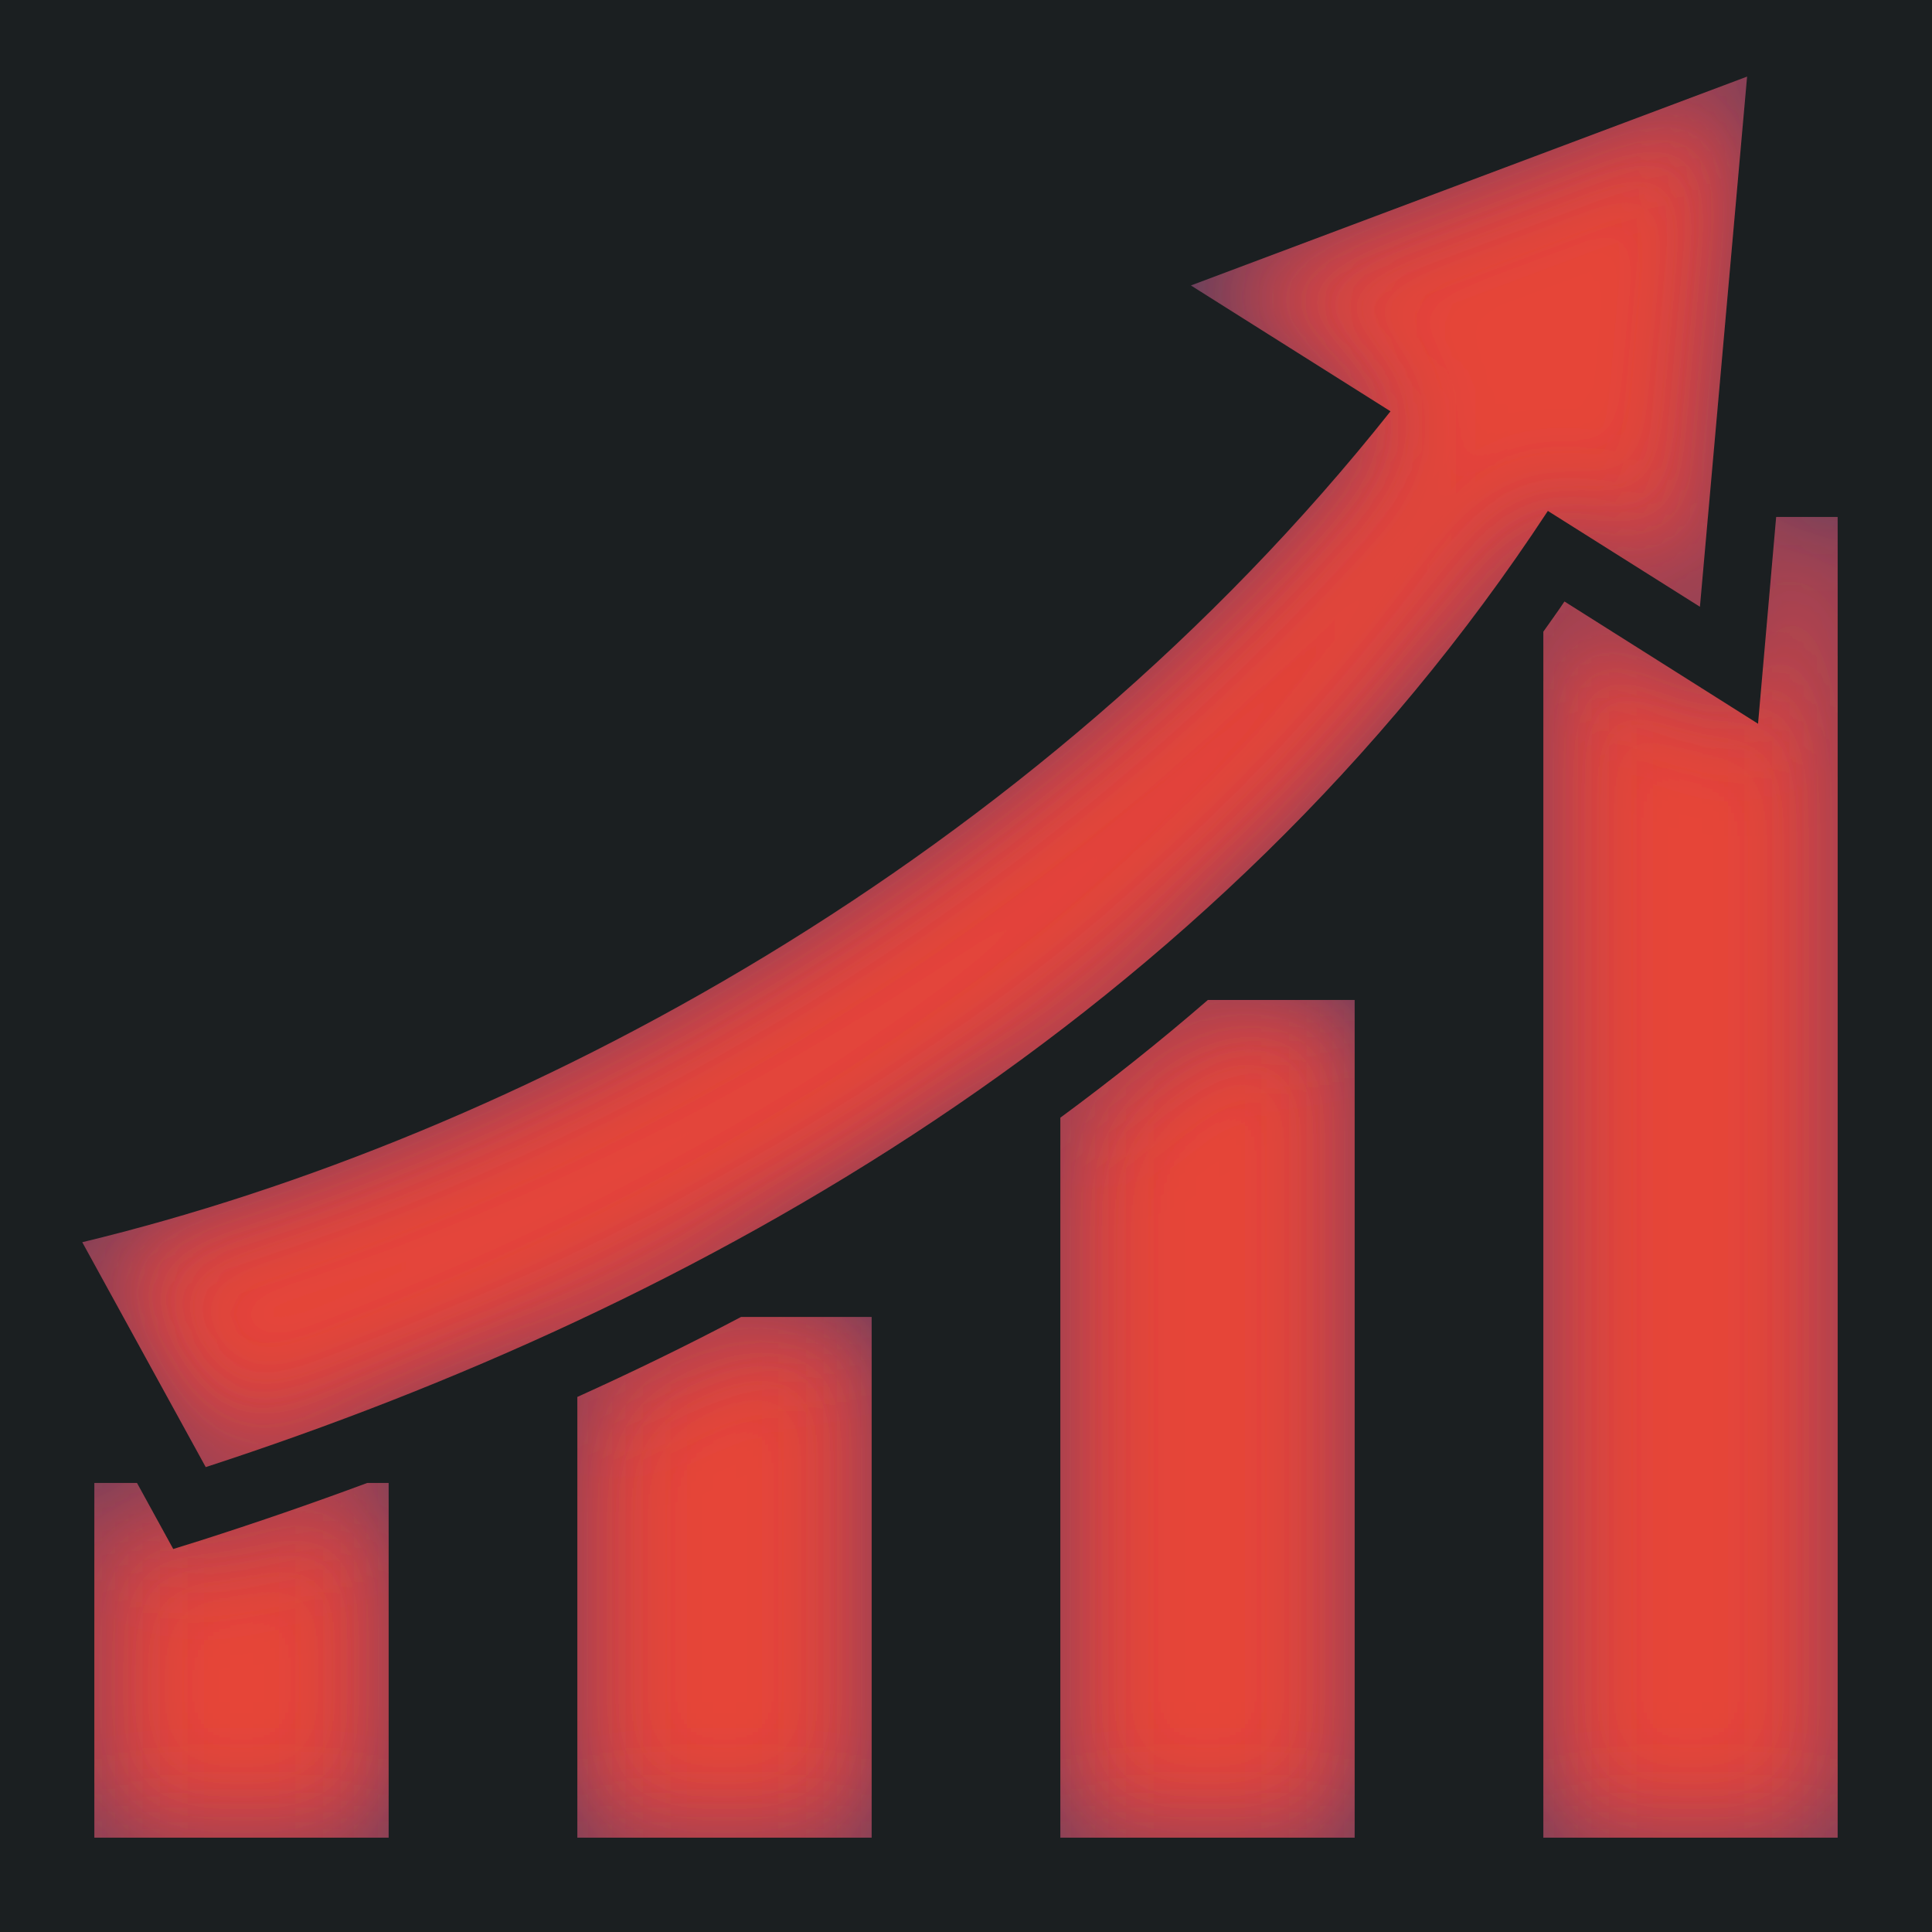
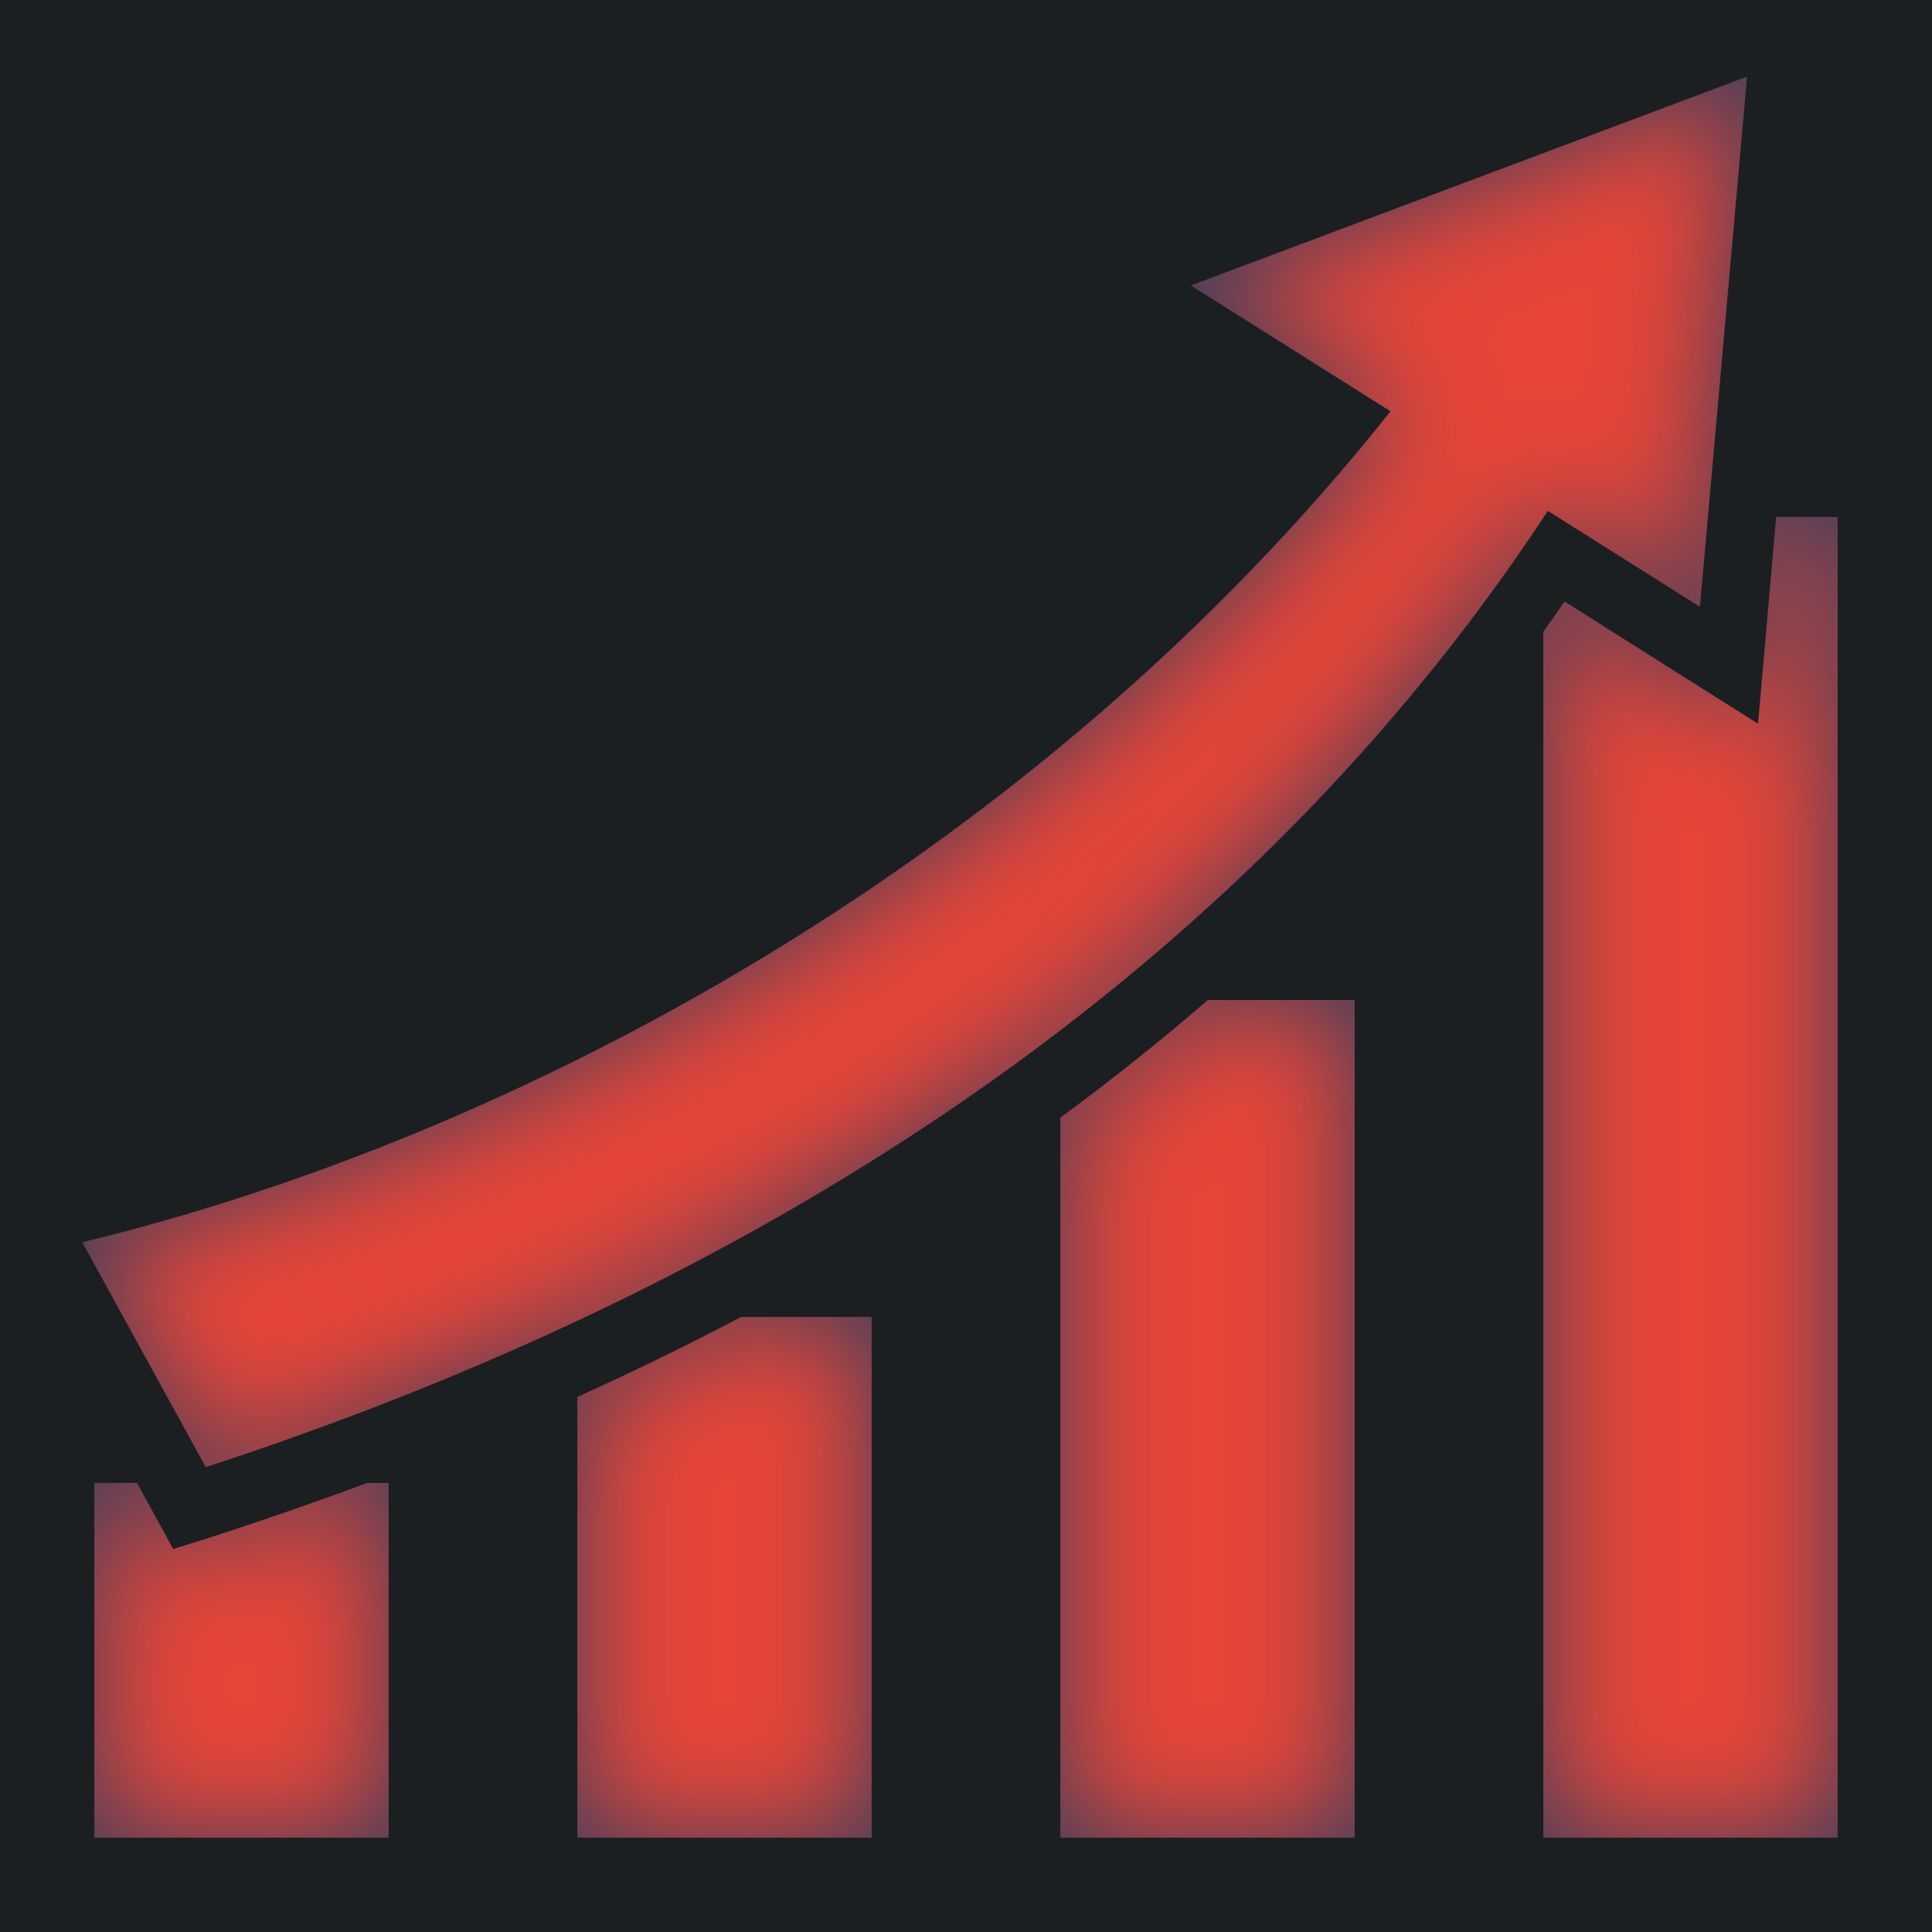
- <svg xmlns="http://www.w3.org/2000/svg" style="height: 512px; width: 512px;" viewBox="0 0 512 512">
-   <defs>
-     <filter id="shadow-1" height="300%" width="300%" x="-100%" y="-100%">
-       <feFlood flood-color="rgba(58, 63, 94, 1)" result="flood" />
-       <feComposite in="flood" in2="SourceGraphic" operator="out" result="composite" />
-       <feGaussianBlur in="composite" stdDeviation="15" result="blur" />
-       <feOffset dx="0" dy="0" result="offset" />
-       <feComposite in="offset" in2="SourceGraphic" operator="atop" />
+ <svg xmlns="http://www.w3.org/2000/svg" style="height: 512px; width: 512px;" viewBox="0 0 512 512" version="1.1" id="svg3">
+   <defs id="defs2">
+     <filter id="shadow-1" height="1.154" width="1.155" x="-0.077" y="-0.077">
+       <feComposite in="flood" in2="SourceGraphic" operator="out" result="composite" id="feComposite1" />
+       <feGaussianBlur in="composite" stdDeviation="15" result="blur" id="feGaussianBlur1" />
+       <feOffset dx="0" dy="0" result="offset" id="feOffset1" />
+       <feComposite in="offset" in2="SourceGraphic" operator="atop" id="feComposite2" />
+     </filter>
+     <filter style="color-interpolation-filters:sRGB;" id="filter4" x="-0.155" y="-0.154" width="1.31" height="1.309">
+       <feFlood result="flood" in="SourceGraphic" flood-opacity="1" flood-color="rgb(58,63,94)" id="feFlood3" />
+       <feGaussianBlur result="blur" in="SourceGraphic" stdDeviation="15" id="feGaussianBlur3" />
+       <feOffset result="offset" in="blur" dx="0" dy="0" id="feOffset3" />
+       <feComposite result="comp1" operator="out" in="flood" in2="offset" id="feComposite3" />
+       <feComposite result="comp2" operator="atop" in="comp1" in2="SourceGraphic" id="feComposite4" />
    </filter>
  </defs>
-   <path d="M0 0h512v512H0z" fill="#1b1f21" fill-opacity="1" />
-   <g class="" style="" transform="translate(0,0)">
-     <path d="M463 20.3L315.6 75.65 368.5 109C274 228 137.3 301.3 21.8 329.2l32.72 59.6C184.3 346.5 321.7 270.2 410.2 135.4l40.3 25.4L463 20.3zm7.7 116.7l-4.8 54.8-51.3-32.4c-1.8 2.7-3.7 5.3-5.6 8V487h78V137h-16.3zM320.1 265c-12.7 11-25.8 21.4-39.1 31.2V487h78V265h-38.9zm-123.7 84c-14.4 7.6-28.8 14.6-43.4 21.2V487h78V349h-34.6zM25 393v94h78v-94h-5.68c-14.82 5.5-29.63 10.6-44.35 15.3l-7.06 2.2-9.6-17.5H25z" fill="#e64539" fill-opacity="1" filter="url(#shadow-1)" />
+   <path d="M0 0h512v512H0z" fill="#1b1f21" fill-opacity="1" id="path2" />
+   <g class="" style="filter:url(#filter4)" transform="translate(0,0)" id="g3">
+     <path d="M463 20.3L315.6 75.65 368.5 109C274 228 137.3 301.3 21.8 329.2l32.72 59.6C184.3 346.5 321.7 270.2 410.2 135.4l40.3 25.4L463 20.3zm7.7 116.7l-4.8 54.8-51.3-32.4c-1.8 2.7-3.7 5.3-5.6 8V487h78V137h-16.3zM320.1 265c-12.7 11-25.8 21.4-39.1 31.2V487h78V265h-38.9zm-123.7 84c-14.4 7.6-28.8 14.6-43.4 21.2V487h78V349h-34.6zM25 393v94h78v-94h-5.68c-14.82 5.5-29.63 10.6-44.35 15.3l-7.06 2.2-9.6-17.5H25z" fill="#e64539" fill-opacity="1" filter="url(#shadow-1)" id="path3" />
  </g>
</svg>
